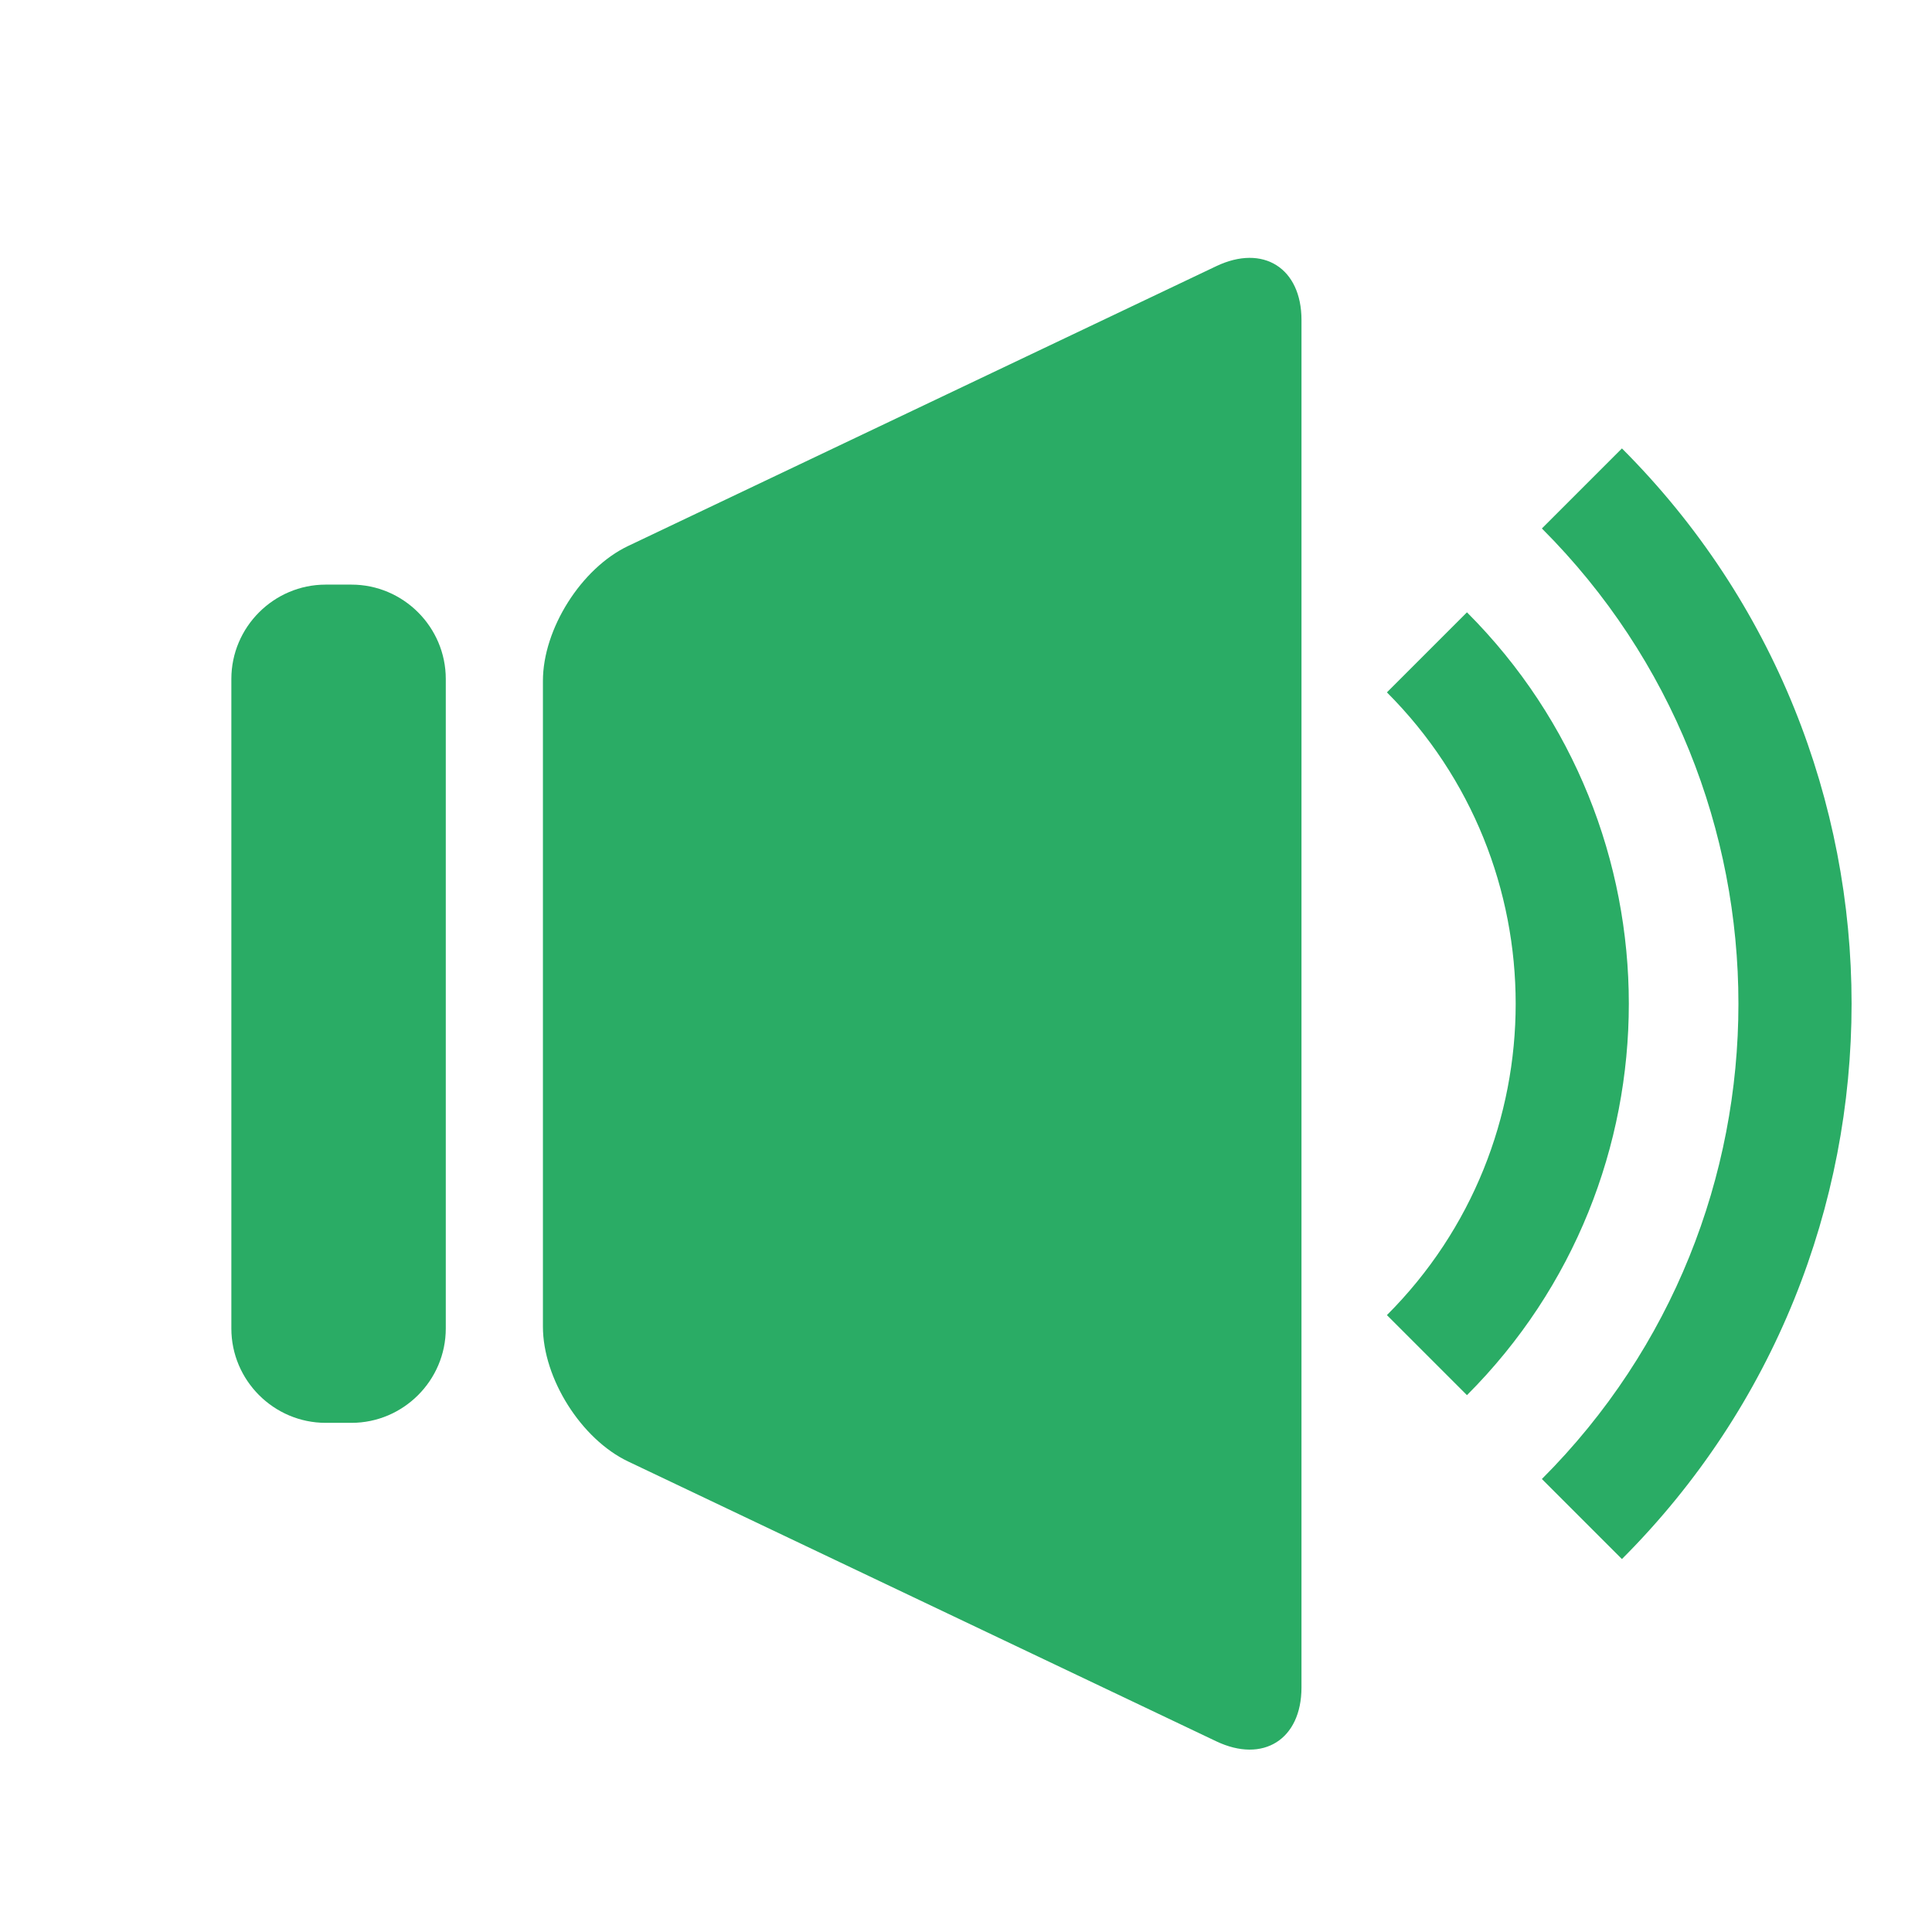
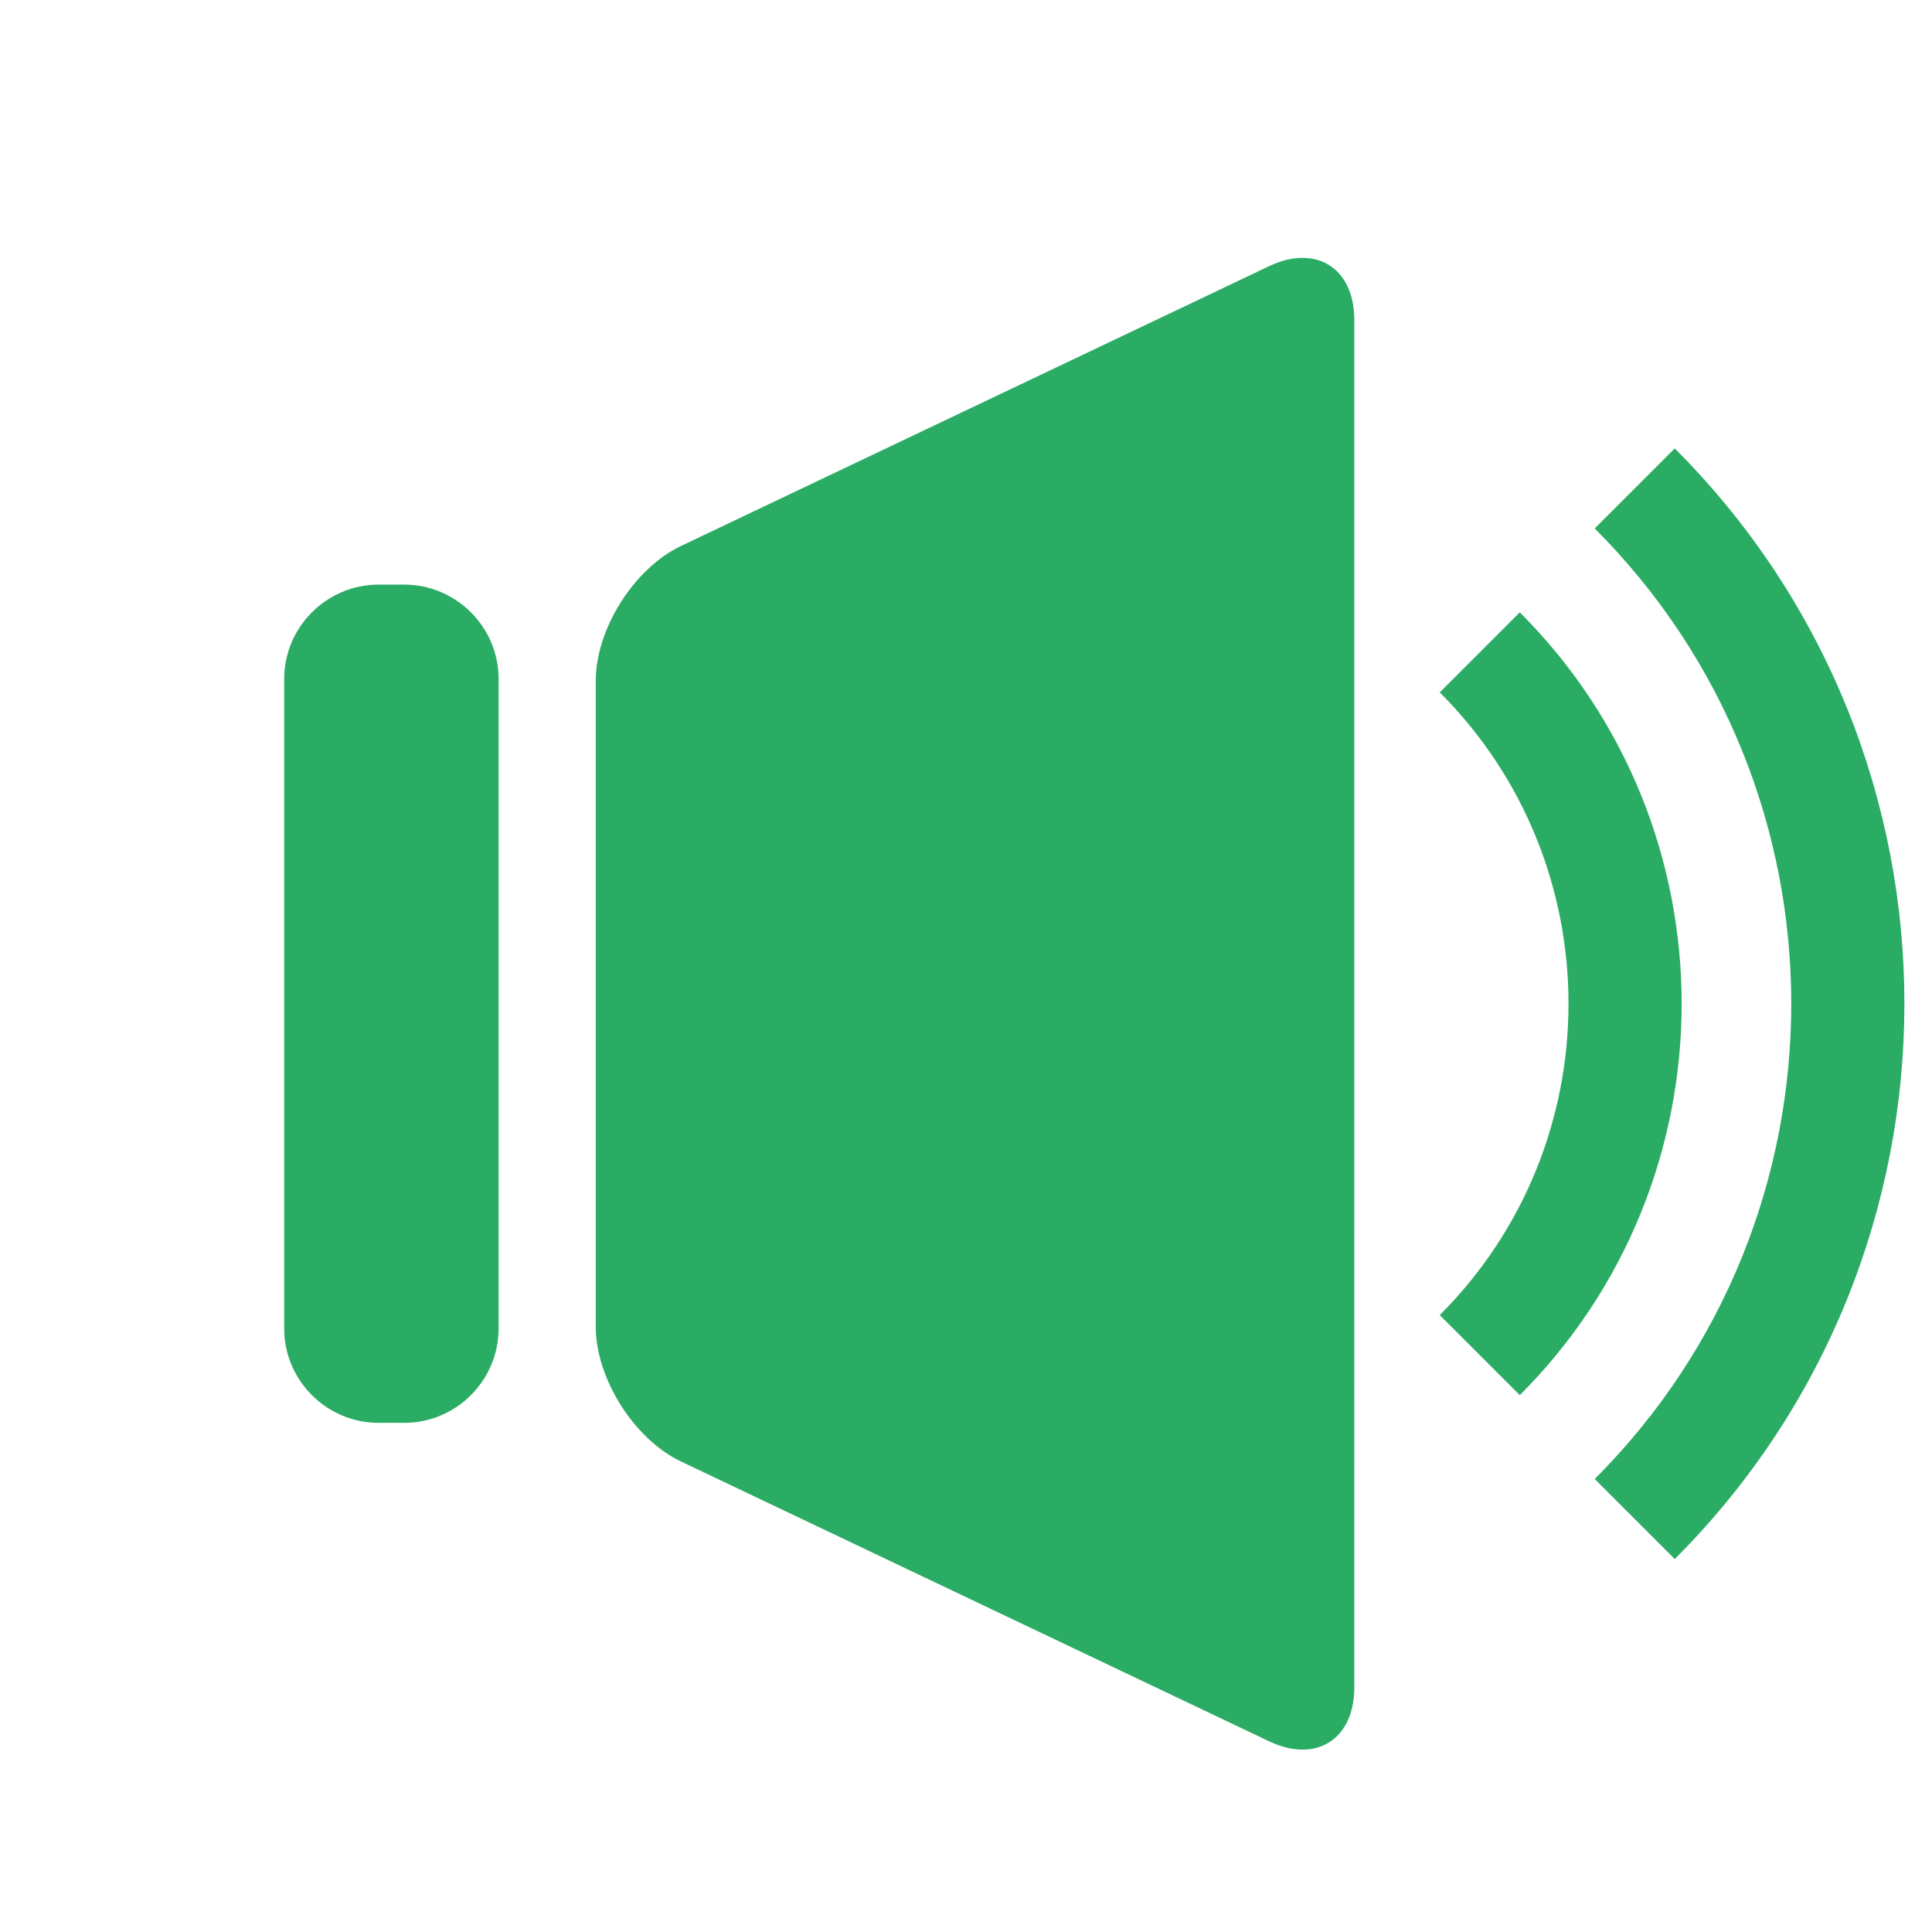
<svg xmlns="http://www.w3.org/2000/svg" version="1.1" id="Layer_1" x="0px" y="0px" width="512px" height="512px" viewBox="0 0 512 512" enable-background="new 0 0 512 512" xml:space="preserve">
  <g>
    <g opacity="0.9">
      <g>
        <g>
-           <path fill="#13A354" d="M166.455,144.693c-12.416,5.907-22.575,21.991-22.575,35.741l-0.001,171.13      c0,13.75,10.159,29.833,22.575,35.741l155.877,74.163c12.416,5.907,22.575-0.509,22.575-14.259l0.002-362.416      c0-13.75-10.159-20.167-22.575-14.259L166.455,144.693z" />
+           <path fill="#13A354" d="M180.455,144.693c-12.416,5.907-22.575,21.991-22.575,35.741l-0.001,171.13      c0,13.75,10.159,29.833,22.575,35.741l155.877,74.163c12.416,5.907,22.575-0.509,22.575-14.259l0.002-362.416      c0-13.75-10.159-20.167-22.575-14.259L180.455,144.693z" />
        </g>
      </g>
    </g>
    <g opacity="0.9">
      <g>
        <g>
          <g>
-             <path fill="#13A354" d="M61.311,179.93c0-13.75,11.25-25,25-25h6.826c13.75,0,25,11.25,25,25v172.139c0,13.75-11.25,25-25,25       h-6.826c-13.75,0-25-11.25-25-25V179.93z" />
+             <path fill="#13A354" d="M75.311,179.93c0-13.75,11.25-25,25-25h6.826c13.75,0,25,11.25,25,25v172.139c0,13.75-11.25,25-25,25       h-6.826c-13.75,0-25-11.25-25-25C75.311,352.069,75.311,179.93,75.311,179.93z" />
          </g>
        </g>
      </g>
    </g>
-     <path opacity="0.9" fill="#13A354" enable-background="new    " d="M429.828,413.163l-21.213-21.213   c69.449-69.449,69.449-182.452,0.001-251.901l21.213-21.213C510.975,199.982,510.975,332.017,429.828,413.163z" />
-     <path opacity="0.9" fill="#13A354" enable-background="new    " d="M388.76,369.729l-21.213-21.213   c45.498-45.498,45.498-119.53,0.001-165.03l21.213-21.213C445.955,219.469,445.955,312.534,388.76,369.729z" />
+     <path opacity="0.9" fill="#13A354" enable-background="new    " d="M443.828,413.163l-21.213-21.213   c69.449-69.449,69.449-182.452,0.001-251.901l21.213-21.213C524.975,199.982,524.975,332.017,443.828,413.163z" />
+     <path opacity="0.9" fill="#13A354" enable-background="new    " d="M402.76,369.729l-21.213-21.213   c45.498-45.498,45.498-119.53,0.001-165.03l21.213-21.213C459.955,219.469,459.955,312.534,402.76,369.729z" />
  </g>
</svg>
